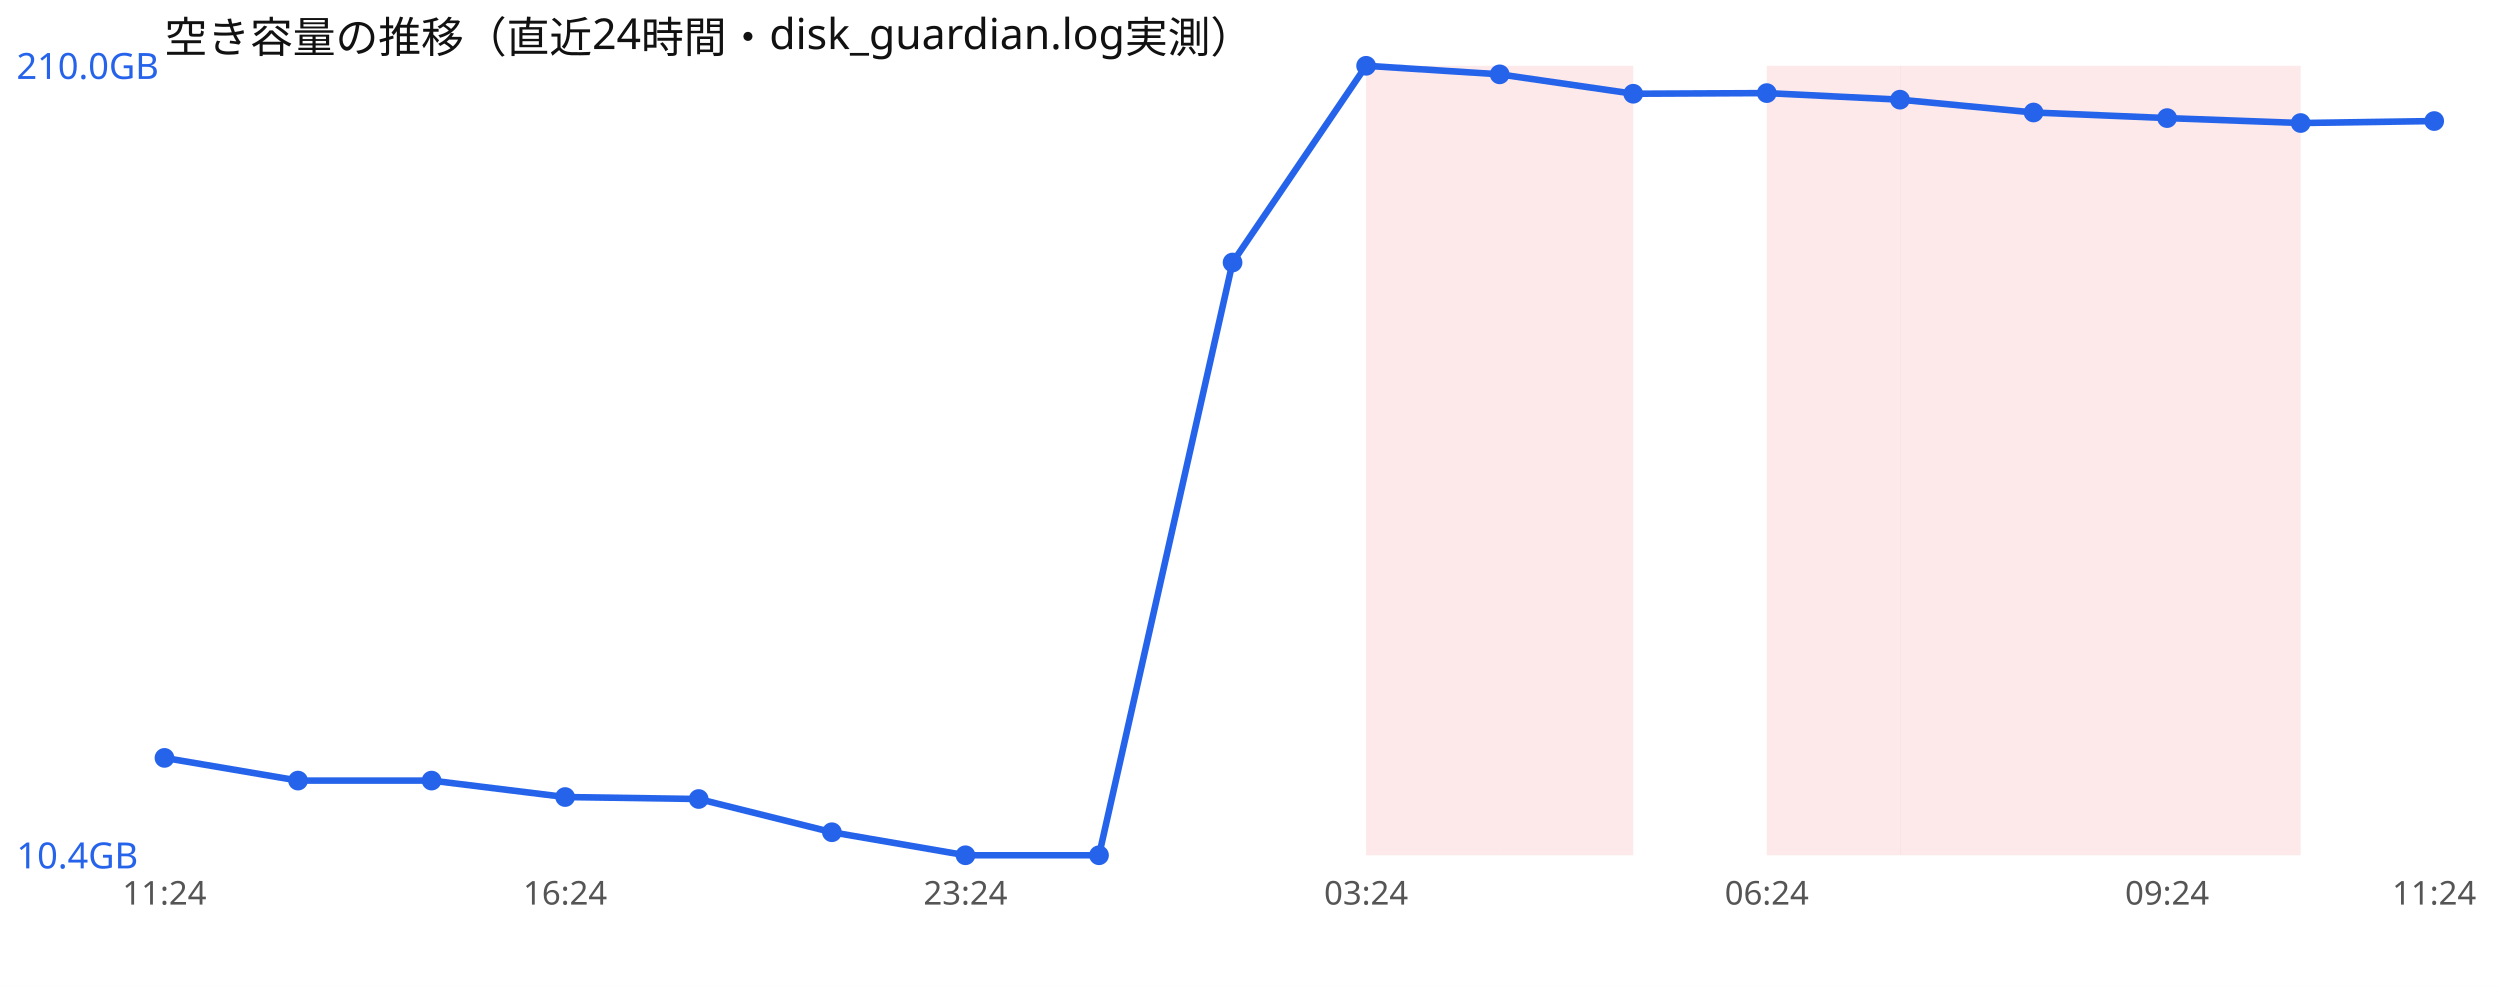
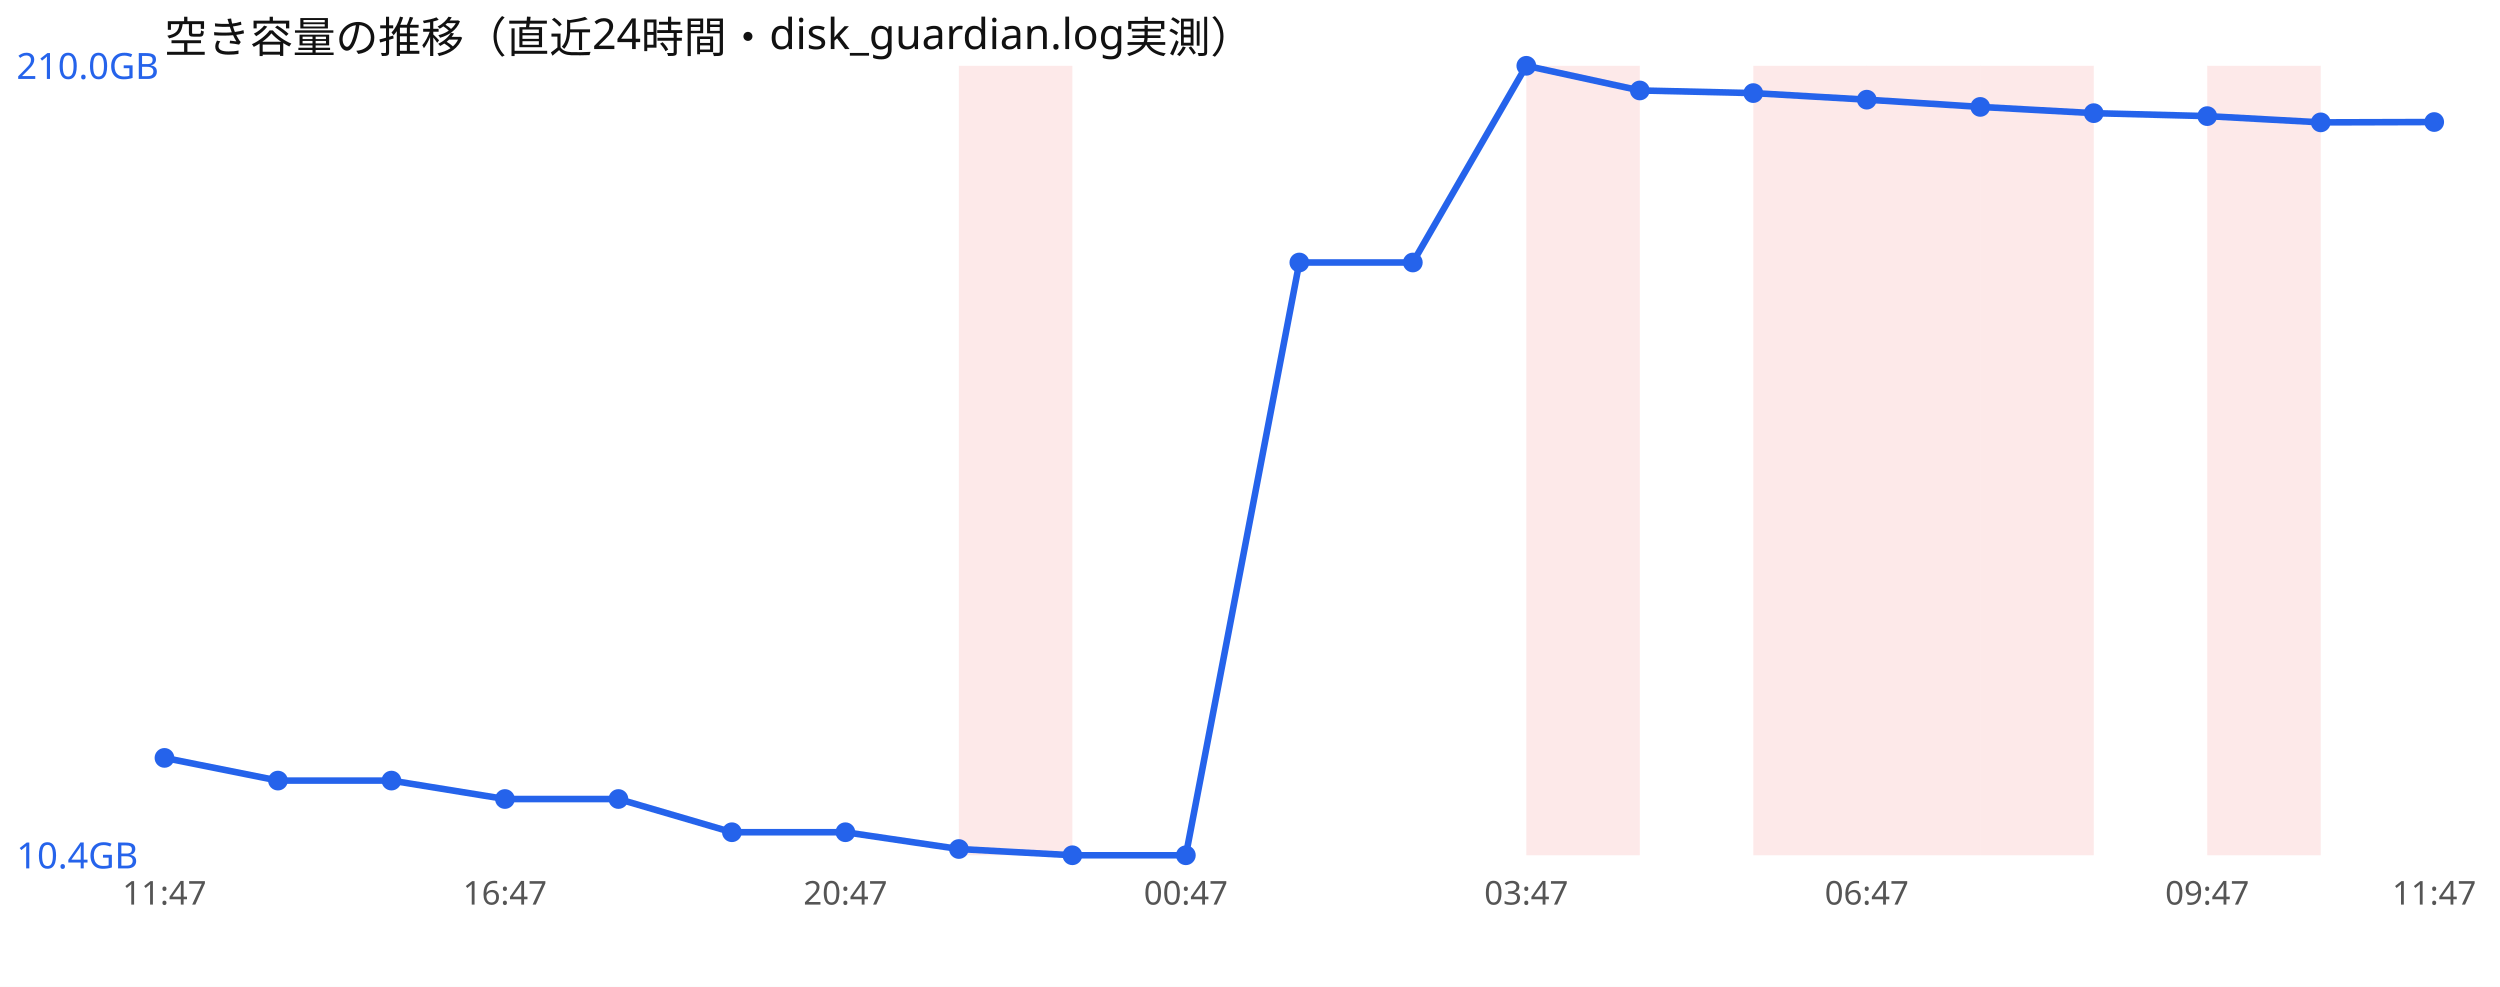
<svg xmlns="http://www.w3.org/2000/svg" width="760" height="300" viewBox="0 0 760 300" font-family="sans-serif">
  <rect width="760" height="300" fill="#ffffff" />
  <text x="50" y="16" font-size="13" fill="#111">空き容量の推移（直近24時間・disk_guardian.log実測）</text>
-   <rect x="415.3" y="20" width="40.6" height="240" fill="#ef4444" opacity="0.12" />
-   <rect x="455.9" y="20" width="40.6" height="240" fill="#ef4444" opacity="0.12" />
-   <rect x="537.1" y="20" width="40.6" height="240" fill="#ef4444" opacity="0.12" />
-   <rect x="577.6" y="20" width="40.6" height="240" fill="#ef4444" opacity="0.12" />
-   <rect x="618.2" y="20" width="40.6" height="240" fill="#ef4444" opacity="0.12" />
-   <rect x="658.8" y="20" width="40.6" height="240" fill="#ef4444" opacity="0.12" />
-   <polyline points="50.0,230.4 90.6,237.3 131.2,237.3 171.8,242.3 212.4,242.9 252.9,253.0 293.5,260.0 334.1,260.0 374.7,79.8 415.3,20.0 455.9,22.6 496.5,28.5 537.1,28.3 577.6,30.3 618.2,34.2 658.8,35.9 699.4,37.4 740.0,36.8" fill="none" stroke="#2563eb" stroke-width="2" />
+   <rect x="291.5" y="20" width="34.5" height="240" fill="#ef4444" opacity="0.12" />
+   <rect x="464.0" y="20" width="34.5" height="240" fill="#ef4444" opacity="0.12" />
+   <rect x="533.0" y="20" width="34.5" height="240" fill="#ef4444" opacity="0.12" />
+   <rect x="567.5" y="20" width="34.5" height="240" fill="#ef4444" opacity="0.12" />
+   <rect x="602.0" y="20" width="34.5" height="240" fill="#ef4444" opacity="0.12" />
+   <rect x="671.0" y="20" width="34.5" height="240" fill="#ef4444" opacity="0.12" />
+   <polyline points="50.0,230.4 84.5,237.3 119.0,237.3 153.5,242.9 188.0,242.9 222.5,253.0 257.0,253.0 291.5,258.1 326.0,260.0 360.5,260.0 395.0,79.8 429.5,79.8 464.0,20.0 498.5,27.5 533.0,28.3 567.5,30.3 602.0,32.5 636.5,34.4 671.0,35.3 705.5,37.2 740.0,37.1" fill="none" stroke="#2563eb" stroke-width="2" />
  <circle cx="50.0" cy="230.4" r="3" fill="#2563eb" />
-   <circle cx="90.6" cy="237.3" r="3" fill="#2563eb" />
-   <circle cx="131.2" cy="237.3" r="3" fill="#2563eb" />
-   <circle cx="171.8" cy="242.3" r="3" fill="#2563eb" />
-   <circle cx="212.4" cy="242.9" r="3" fill="#2563eb" />
-   <circle cx="252.9" cy="253.0" r="3" fill="#2563eb" />
-   <circle cx="293.5" cy="260.0" r="3" fill="#2563eb" />
-   <circle cx="334.1" cy="260.0" r="3" fill="#2563eb" />
-   <circle cx="374.7" cy="79.8" r="3" fill="#2563eb" />
-   <circle cx="415.3" cy="20.0" r="3" fill="#2563eb" />
-   <circle cx="455.9" cy="22.6" r="3" fill="#2563eb" />
-   <circle cx="496.5" cy="28.5" r="3" fill="#2563eb" />
-   <circle cx="537.1" cy="28.3" r="3" fill="#2563eb" />
-   <circle cx="577.6" cy="30.3" r="3" fill="#2563eb" />
-   <circle cx="618.2" cy="34.2" r="3" fill="#2563eb" />
-   <circle cx="658.8" cy="35.9" r="3" fill="#2563eb" />
-   <circle cx="699.4" cy="37.4" r="3" fill="#2563eb" />
-   <circle cx="740.0" cy="36.8" r="3" fill="#2563eb" />
+   <circle cx="84.5" cy="237.3" r="3" fill="#2563eb" />
+   <circle cx="119.0" cy="237.3" r="3" fill="#2563eb" />
+   <circle cx="153.5" cy="242.9" r="3" fill="#2563eb" />
+   <circle cx="188.0" cy="242.9" r="3" fill="#2563eb" />
+   <circle cx="222.5" cy="253.0" r="3" fill="#2563eb" />
+   <circle cx="257.0" cy="253.0" r="3" fill="#2563eb" />
+   <circle cx="291.5" cy="258.1" r="3" fill="#2563eb" />
+   <circle cx="326.0" cy="260.0" r="3" fill="#2563eb" />
+   <circle cx="360.5" cy="260.0" r="3" fill="#2563eb" />
+   <circle cx="395.0" cy="79.8" r="3" fill="#2563eb" />
+   <circle cx="429.5" cy="79.8" r="3" fill="#2563eb" />
+   <circle cx="464.0" cy="20.0" r="3" fill="#2563eb" />
+   <circle cx="498.5" cy="27.5" r="3" fill="#2563eb" />
+   <circle cx="533.0" cy="28.3" r="3" fill="#2563eb" />
+   <circle cx="567.5" cy="30.3" r="3" fill="#2563eb" />
+   <circle cx="602.0" cy="32.5" r="3" fill="#2563eb" />
+   <circle cx="636.5" cy="34.4" r="3" fill="#2563eb" />
+   <circle cx="671.0" cy="35.3" r="3" fill="#2563eb" />
+   <circle cx="705.5" cy="37.2" r="3" fill="#2563eb" />
+   <circle cx="740.0" cy="37.1" r="3" fill="#2563eb" />
  <text x="5" y="24.0" font-size="11" fill="#2563eb">210.0GB</text>
  <text x="5" y="264.0" font-size="11" fill="#2563eb">10.4GB</text>
-   <text x="50.0" y="275" font-size="10" fill="#555" text-anchor="middle">11:24</text>
-   <text x="171.8" y="275" font-size="10" fill="#555" text-anchor="middle">16:24</text>
-   <text x="293.5" y="275" font-size="10" fill="#555" text-anchor="middle">23:24</text>
-   <text x="415.3" y="275" font-size="10" fill="#555" text-anchor="middle">03:24</text>
-   <text x="537.1" y="275" font-size="10" fill="#555" text-anchor="middle">06:24</text>
-   <text x="658.8" y="275" font-size="10" fill="#555" text-anchor="middle">09:24</text>
-   <text x="740.0" y="275" font-size="10" fill="#555" text-anchor="middle">11:24</text>
+   <text x="50.0" y="275" font-size="10" fill="#555" text-anchor="middle">11:47</text>
+   <text x="153.5" y="275" font-size="10" fill="#555" text-anchor="middle">16:47</text>
+   <text x="257.0" y="275" font-size="10" fill="#555" text-anchor="middle">20:47</text>
+   <text x="360.5" y="275" font-size="10" fill="#555" text-anchor="middle">00:47</text>
+   <text x="464.0" y="275" font-size="10" fill="#555" text-anchor="middle">03:47</text>
+   <text x="567.5" y="275" font-size="10" fill="#555" text-anchor="middle">06:47</text>
+   <text x="671.0" y="275" font-size="10" fill="#555" text-anchor="middle">09:47</text>
+   <text x="740.0" y="275" font-size="10" fill="#555" text-anchor="middle">11:47</text>
</svg>
